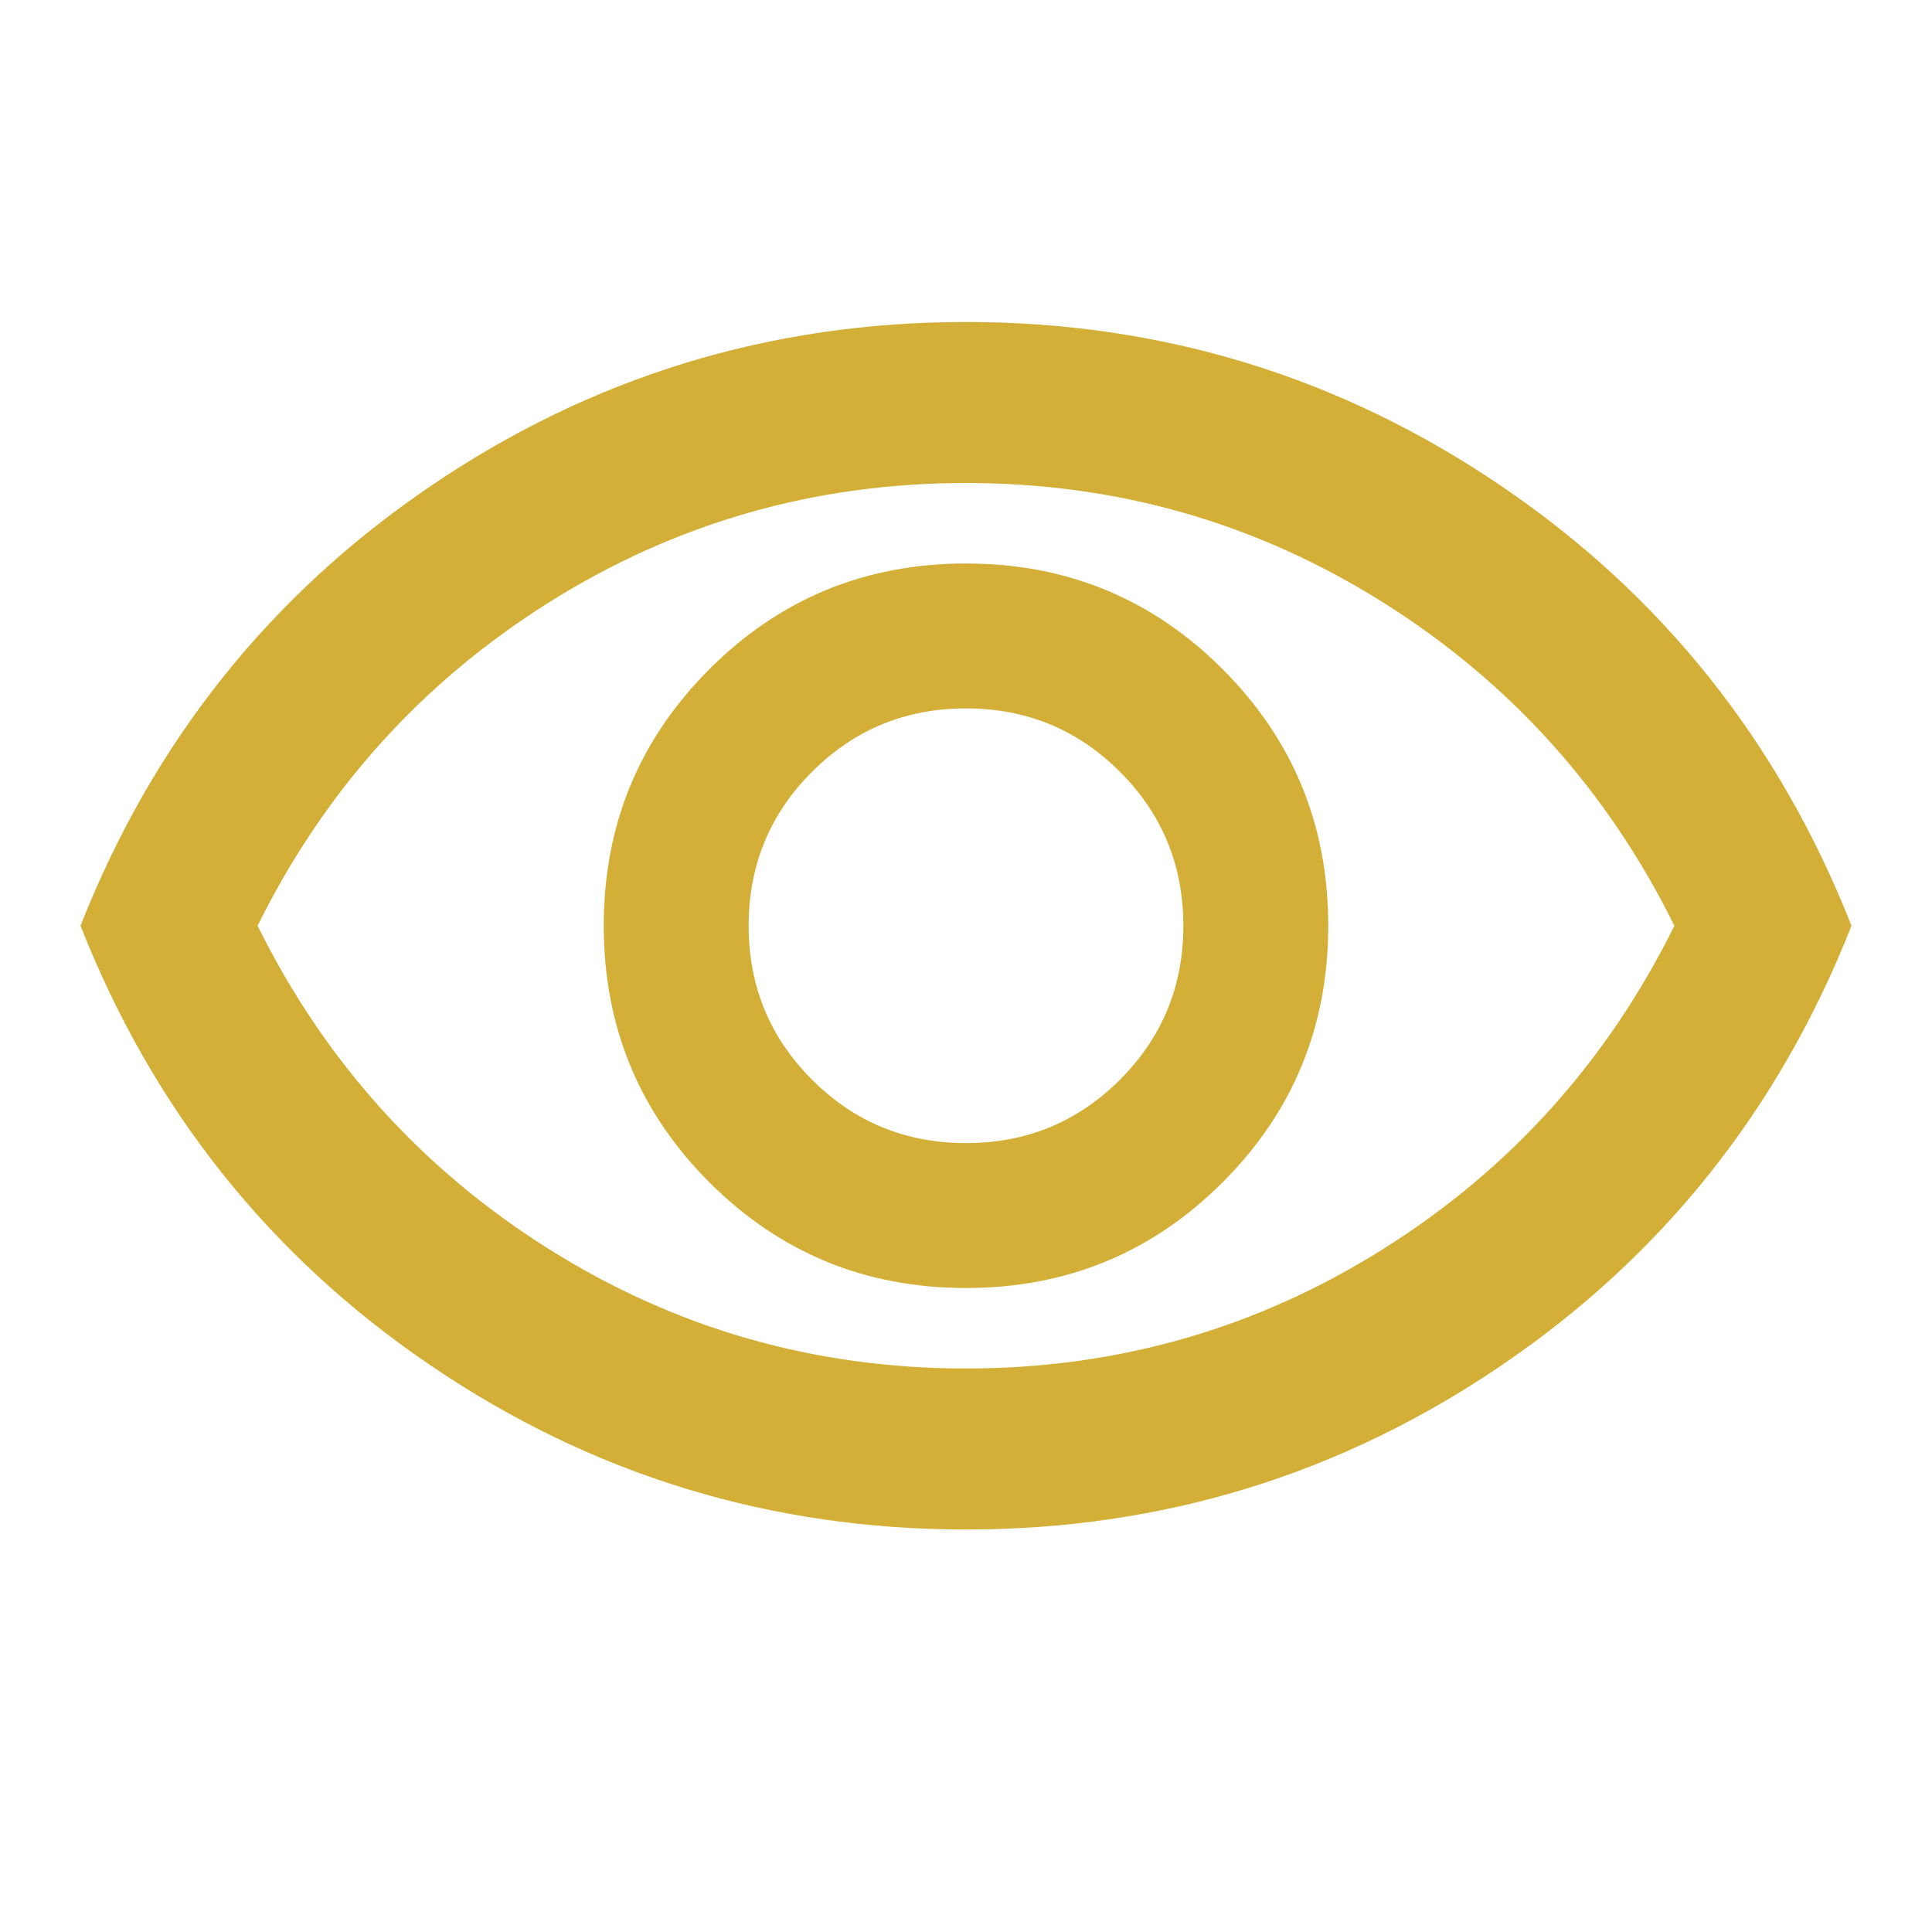
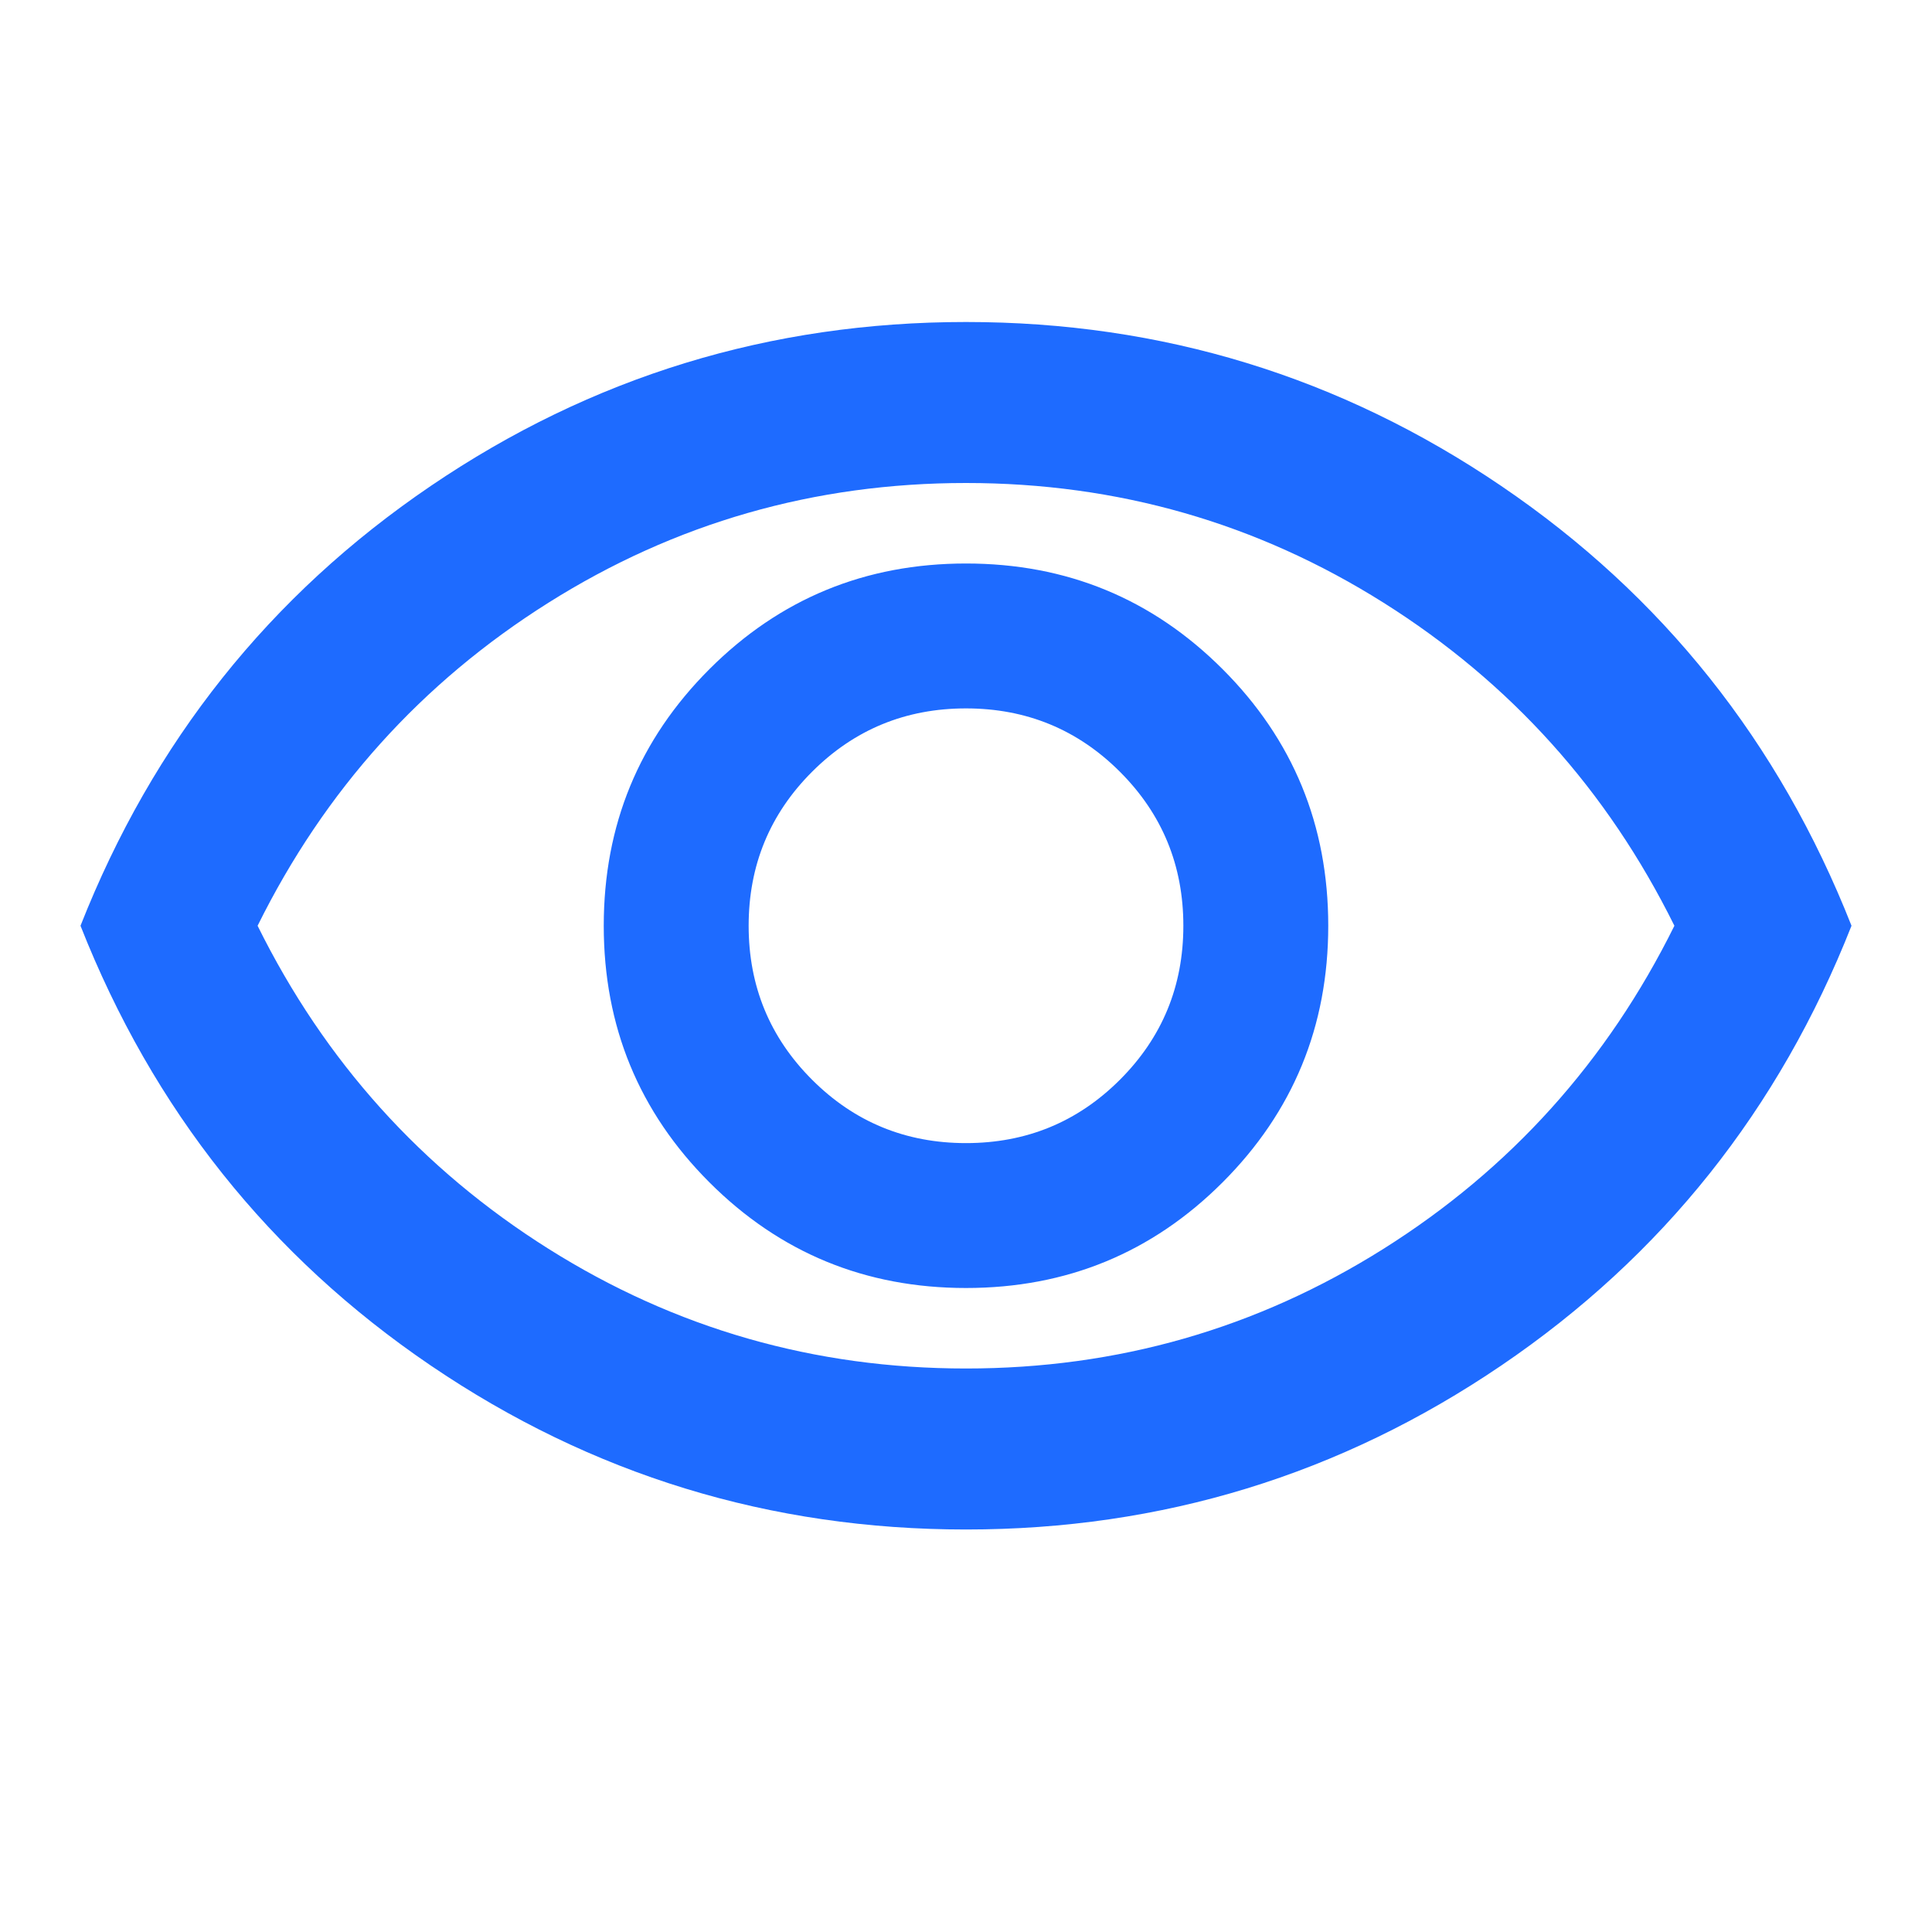
- <svg xmlns="http://www.w3.org/2000/svg" height="24px" viewBox="0 -960 960 960" width="24px" fill="#D4AF37">
+ <svg xmlns="http://www.w3.org/2000/svg" height="24px" viewBox="0 -960 960 960" width="24px" fill="#1E6BFF">
  <path d="M480-320q75 0 127.5-52.5T660-500q0-75-52.5-127.5T480-680q-75 0-127.5 52.5T300-500q0 75 52.5 127.5T480-320Zm0-72q-45 0-76.5-31.5T372-500q0-45 31.5-76.5T480-608q45 0 76.5 31.5T588-500q0 45-31.5 76.5T480-392Zm0 192q-146 0-266-81.5T40-500q54-137 174-218.5T480-800q146 0 266 81.5T920-500q-54 137-174 218.5T480-200Zm0-300Zm0 220q113 0 207.5-59.5T832-500q-50-101-144.5-160.5T480-720q-113 0-207.5 59.5T128-500q50 101 144.5 160.5T480-280Z" />
</svg>
